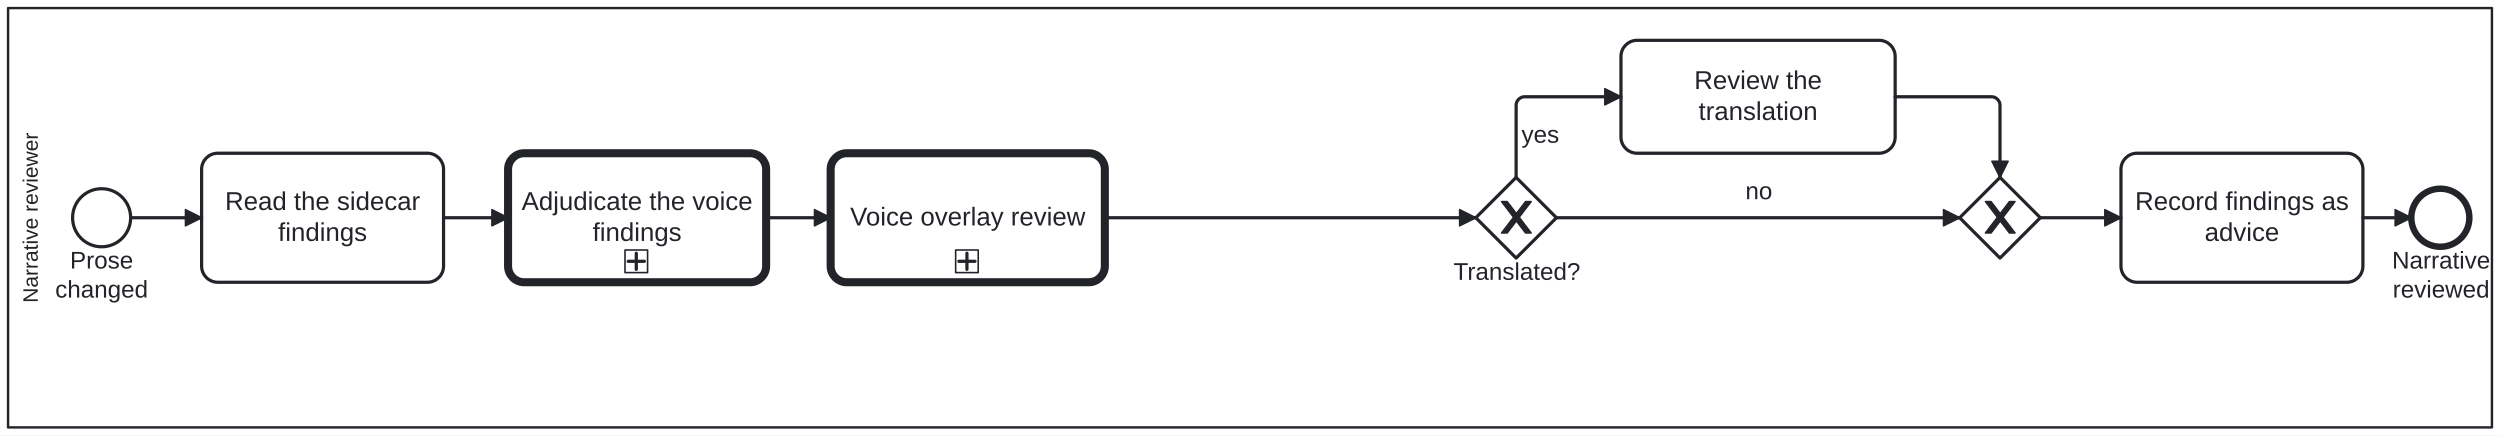
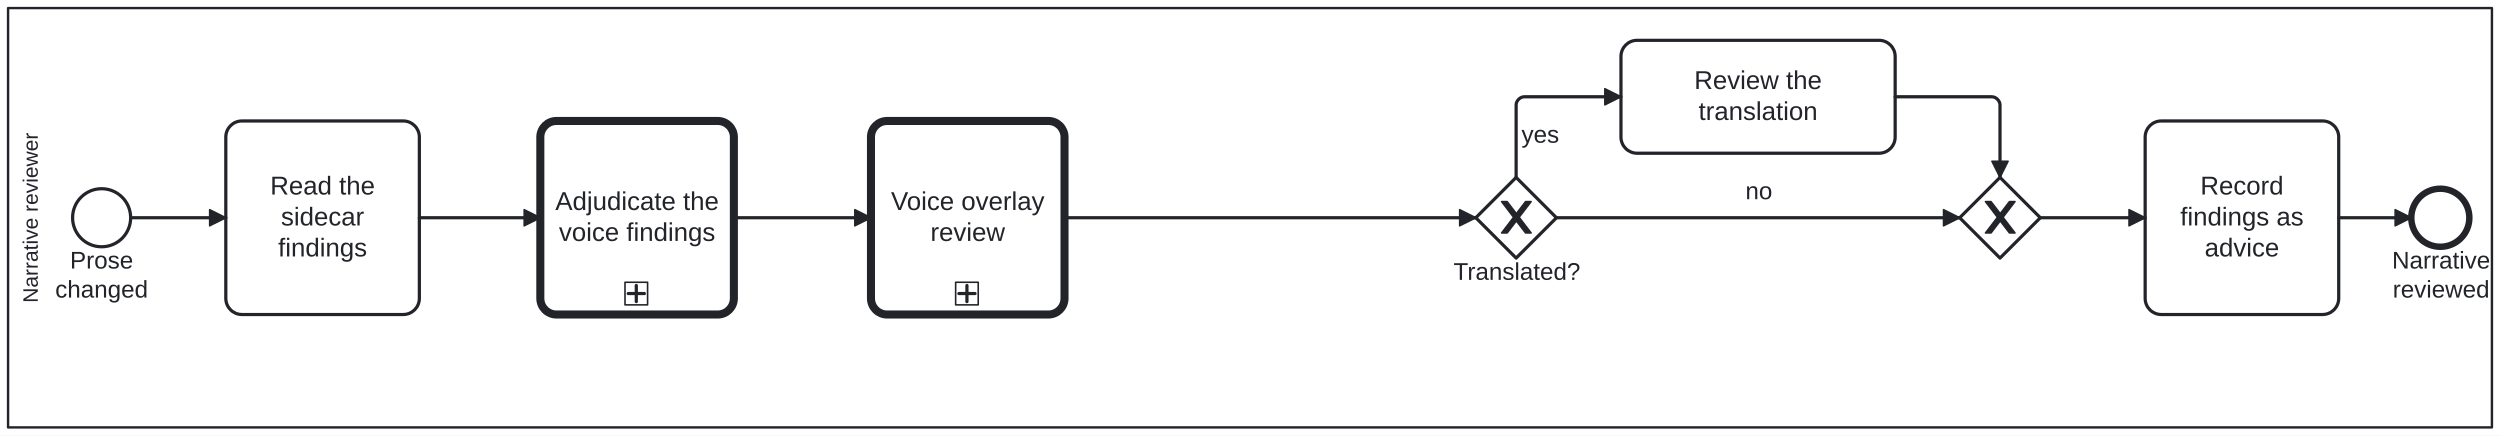
<svg xmlns="http://www.w3.org/2000/svg" width="100%" style="max-width:100%;height:auto" viewBox="155 75 1550 270" version="1.1">
  <rect x="155" y="75" width="1550" height="270" fill="#ffffff" />
  <g class="djs-group">
    <g class="djs-element djs-shape" data-element-id="Lane_NarrativeReviewer" style="display: block;" transform="matrix(1 0 0 1 160 80)">
      <g class="djs-visual">
        <rect x="0" y="0" width="1540" height="260" rx="0" ry="0" style="stroke-linecap: round; stroke-linejoin: round; stroke: rgb(34, 36, 42); stroke-width: 1.5px; fill: white; fill-opacity: 0.25;" />
        <text lineHeight="1.05" class="djs-label" transform="matrix(-1.83697e-16 -1 1 -1.83697e-16 0 260)" style="font-family: Arial, sans-serif; font-size: 13px; font-weight: normal; fill: rgb(34, 36, 42);">
          <tspan x="77.264" y="18.413">Narrative reviewer</tspan>
        </text>
      </g>
      <rect class="djs-hit djs-hit-all" x="0" y="0" width="1540" height="260" style="fill: none; stroke-opacity: 0; stroke: white; stroke-width: 15px;" />
    </g>
  </g>
  <g class="djs-group">
    <g class="djs-element djs-shape" data-element-id="Start_ProseChanged" style="display: block;" transform="matrix(1 0 0 1 200 192)">
      <g class="djs-visual">
        <circle cx="18" cy="18" r="18" style="stroke-linecap: round; stroke-linejoin: round; stroke: rgb(34, 36, 42); stroke-width: 2px; fill: white; fill-opacity: 0.95;" />
      </g>
      <rect class="djs-hit djs-hit-all" x="0" y="0" width="36" height="36" style="fill: none; stroke-opacity: 0; stroke: white; stroke-width: 15px;" />
    </g>
  </g>
  <g class="djs-group">
    <g class="djs-element djs-shape" data-element-id="Start_ProseChanged_label" style="display: block;" transform="matrix(1 0 0 1 189 228)">
      <g class="djs-visual">
        <text lineHeight="1.2" class="djs-label" style="font-family: Arial, sans-serif; font-size: 15px; font-weight: normal; fill: rgb(34, 36, 42);">
          <tspan x="9.408" y="13.5">Prose</tspan>
          <tspan x="0.223" y="31.5">changed</tspan>
        </text>
      </g>
      <rect class="djs-hit djs-hit-all" x="0" y="0" width="58" height="36" style="fill: none; stroke-opacity: 0; stroke: white; stroke-width: 15px;" />
    </g>
  </g>
  <g class="djs-group">
-     <g class="djs-element djs-shape" data-element-id="Task_ReadFindings" style="display: block;" transform="matrix(1 0 0 1 280 170)">
-       <g class="djs-visual">
-         <rect x="0" y="0" width="150" height="80" rx="10" ry="10" style="stroke-linecap: round; stroke-linejoin: round; stroke: rgb(34, 36, 42); stroke-width: 2px; fill: white; fill-opacity: 0.95;" />
+     <g class="djs-element djs-shape" data-element-id="Task_ReadFindings" style="display: block;" transform="matrix(1 0 0 1 295 150)">
+       <g class="djs-visual">
+         <rect x="0" y="0" width="120" height="120" rx="10" ry="10" style="stroke-linecap: round; stroke-linejoin: round; stroke: rgb(34, 36, 42); stroke-width: 2px; fill: white; fill-opacity: 0.95;" />
        <text lineHeight="1.2" class="djs-label" style="font-family: Arial, sans-serif; font-size: 16px; font-weight: normal; fill: rgb(34, 36, 42);">
-           <tspan x="14.52" y="35.2">Read the sidecar </tspan>
-           <tspan x="47.426" y="54.4">findings</tspan>
-         </text>
-       </g>
-       <rect class="djs-hit djs-hit-all" x="0" y="0" width="150" height="80" style="fill: none; stroke-opacity: 0; stroke: white; stroke-width: 15px;" />
+           <tspan x="27.531" y="45.6">Read the </tspan>
+           <tspan x="34.211" y="64.8">sidecar </tspan>
+           <tspan x="32.426" y="84">findings</tspan>
+         </text>
+       </g>
+       <rect class="djs-hit djs-hit-all" x="0" y="0" width="120" height="120" style="fill: none; stroke-opacity: 0; stroke: white; stroke-width: 15px;" />
    </g>
  </g>
  <g class="djs-group">
    <a class="fa-subprocess-link" href="https://litlfred.github.io/folio-assistant/cat-harness/process/Process_CriterionAdjudication" target="_top">
-       <g class="djs-element djs-shape" data-element-id="Task_AdjudicateVoice" style="display: block;" transform="matrix(1 0 0 1 470 170)">
+       <g class="djs-element djs-shape" data-element-id="Task_AdjudicateVoice" style="display: block;" transform="matrix(1 0 0 1 490 150)">
        <g class="djs-visual">
-           <rect x="0" y="0" width="160" height="80" rx="10" ry="10" style="stroke-linecap: round; stroke-linejoin: round; stroke: rgb(34, 36, 42); stroke-width: 5px; fill: white; fill-opacity: 0.95;" />
+           <rect x="0" y="0" width="120" height="120" rx="10" ry="10" style="stroke-linecap: round; stroke-linejoin: round; stroke: rgb(34, 36, 42); stroke-width: 5px; fill: white; fill-opacity: 0.95;" />
          <text lineHeight="1.2" class="djs-label" style="font-family: Arial, sans-serif; font-size: 16px; font-weight: normal; fill: rgb(34, 36, 42);">
-             <tspan x="8.398" y="35.2">Adjudicate the voice</tspan>
-             <tspan x="52.426" y="54.4">findings</tspan>
+             <tspan x="9.297" y="55.2">Adjudicate the </tspan>
+             <tspan x="11.527" y="74.4">voice findings</tspan>
          </text>
-           <rect x="0" y="0" width="14" height="14" rx="0" ry="0" style="stroke-linecap: round; stroke-linejoin: round; stroke: rgb(34, 36, 42); stroke-width: 1px; fill: white;" transform="matrix(1 0 0 1 72.5 60)" />
-           <path data-marker="sub-process" d="m72.5,60 m 7,2 l 0,10 m -5,-5 l 10,0" style="fill: white; stroke-linecap: round; stroke-linejoin: round; stroke: rgb(34, 36, 42); stroke-width: 2px;" />
+           <rect x="0" y="0" width="14" height="14" rx="0" ry="0" style="stroke-linecap: round; stroke-linejoin: round; stroke: rgb(34, 36, 42); stroke-width: 1px; fill: white;" transform="matrix(1 0 0 1 52.5 100)" />
+           <path data-marker="sub-process" d="m52.5,100 m 7,2 l 0,10 m -5,-5 l 10,0" style="fill: white; stroke-linecap: round; stroke-linejoin: round; stroke: rgb(34, 36, 42); stroke-width: 2px;" />
        </g>
-         <rect class="djs-hit djs-hit-all" x="0" y="0" width="160" height="80" style="fill: none; stroke-opacity: 0; stroke: white; stroke-width: 15px;" />
+         <rect class="djs-hit djs-hit-all" x="0" y="0" width="120" height="120" style="fill: none; stroke-opacity: 0; stroke: white; stroke-width: 15px;" />
      </g>
    </a>
  </g>
  <g class="djs-group">
    <a class="fa-subprocess-link" href="https://litlfred.github.io/folio-assistant/cat-harness/process/Process_VoiceReview" target="_top">
-       <g class="djs-element djs-shape" data-element-id="Call_VoiceOverlay" style="display: block;" transform="matrix(1 0 0 1 670 170)">
+       <g class="djs-element djs-shape" data-element-id="Call_VoiceOverlay" style="display: block;" transform="matrix(1 0 0 1 695 150)">
        <g class="djs-visual">
-           <rect x="0" y="0" width="170" height="80" rx="10" ry="10" style="stroke-linecap: round; stroke-linejoin: round; stroke: rgb(34, 36, 42); stroke-width: 5px; fill: white; fill-opacity: 0.95;" />
+           <rect x="0" y="0" width="120" height="120" rx="10" ry="10" style="stroke-linecap: round; stroke-linejoin: round; stroke: rgb(34, 36, 42); stroke-width: 5px; fill: white; fill-opacity: 0.95;" />
          <text lineHeight="1.2" class="djs-label" style="font-family: Arial, sans-serif; font-size: 16px; font-weight: normal; fill: rgb(34, 36, 42);">
-             <tspan x="12.078" y="44.8">Voice overlay review</tspan>
+             <tspan x="12.418" y="55.2">Voice overlay </tspan>
+             <tspan x="36.883" y="74.4">review</tspan>
          </text>
-           <rect x="0" y="0" width="14" height="14" rx="0" ry="0" style="stroke-linecap: round; stroke-linejoin: round; stroke: rgb(34, 36, 42); stroke-width: 1px; fill: white;" transform="matrix(1 0 0 1 77.5 60)" />
-           <path data-marker="sub-process" d="m77.5,60 m 7,2 l 0,10 m -5,-5 l 10,0" style="fill: white; stroke-linecap: round; stroke-linejoin: round; stroke: rgb(34, 36, 42); stroke-width: 2px;" />
+           <rect x="0" y="0" width="14" height="14" rx="0" ry="0" style="stroke-linecap: round; stroke-linejoin: round; stroke: rgb(34, 36, 42); stroke-width: 1px; fill: white;" transform="matrix(1 0 0 1 52.5 100)" />
+           <path data-marker="sub-process" d="m52.5,100 m 7,2 l 0,10 m -5,-5 l 10,0" style="fill: white; stroke-linecap: round; stroke-linejoin: round; stroke: rgb(34, 36, 42); stroke-width: 2px;" />
        </g>
-         <rect class="djs-hit djs-hit-all" x="0" y="0" width="170" height="80" style="fill: none; stroke-opacity: 0; stroke: white; stroke-width: 15px;" />
+         <rect class="djs-hit djs-hit-all" x="0" y="0" width="120" height="120" style="fill: none; stroke-opacity: 0; stroke: white; stroke-width: 15px;" />
      </g>
    </a>
  </g>
  <g class="djs-group">
    <g class="djs-element djs-shape" data-element-id="GW_Translated" style="display: block;" transform="matrix(1 0 0 1 1070 185)">
      <g class="djs-visual">
        <polygon points="25,0 50,25 25,50 0,25" style="stroke-linecap: round; stroke-linejoin: round; stroke: rgb(34, 36, 42); stroke-width: 2px; fill: white; fill-opacity: 0.95;" />
        <path d="m 16,15 7.429,9.714 -7.429,9.714 3.429,0 5.714,-7.464 5.714,7.464 3.429,0 -7.429,-9.714 7.429,-9.714 -3.429,0 -5.714,7.464 -5.714,-7.464 -3.429,0 z" style="fill: rgb(34, 36, 42); stroke-linecap: round; stroke-linejoin: round; stroke: rgb(34, 36, 42); stroke-width: 1px;" />
      </g>
      <rect class="djs-hit djs-hit-all" x="0" y="0" width="50" height="50" style="fill: none; stroke-opacity: 0; stroke: white; stroke-width: 15px;" />
    </g>
  </g>
  <g class="djs-group">
    <g class="djs-element djs-shape" data-element-id="GW_Translated_label" style="display: block;" transform="matrix(1 0 0 1 1056 235)">
      <g class="djs-visual">
        <text lineHeight="1.2" class="djs-label" style="font-family: Arial, sans-serif; font-size: 15px; font-weight: normal; fill: rgb(34, 36, 42);">
          <tspan x="0.173" y="13.5">Translated?</tspan>
        </text>
      </g>
      <rect class="djs-hit djs-hit-all" x="0" y="0" width="79" height="18" style="fill: none; stroke-opacity: 0; stroke: white; stroke-width: 15px;" />
    </g>
  </g>
  <g class="djs-group">
    <g class="djs-element djs-shape" data-element-id="Task_ReviewTranslation" style="display: block;" transform="matrix(1 0 0 1 1160 100)">
      <g class="djs-visual">
        <rect x="0" y="0" width="170" height="70" rx="10" ry="10" style="stroke-linecap: round; stroke-linejoin: round; stroke: rgb(34, 36, 42); stroke-width: 2px; fill: white; fill-opacity: 0.95;" />
        <text lineHeight="1.2" class="djs-label" style="font-family: Arial, sans-serif; font-size: 16px; font-weight: normal; fill: rgb(34, 36, 42);">
          <tspan x="45.426" y="30.2">Review the </tspan>
          <tspan x="48.09" y="49.4">translation</tspan>
        </text>
      </g>
      <rect class="djs-hit djs-hit-all" x="0" y="0" width="170" height="70" style="fill: none; stroke-opacity: 0; stroke: white; stroke-width: 15px;" />
    </g>
  </g>
  <g class="djs-group">
    <g class="djs-element djs-shape" data-element-id="GW_Join" style="display: block;" transform="matrix(1 0 0 1 1370 185)">
      <g class="djs-visual">
        <polygon points="25,0 50,25 25,50 0,25" style="stroke-linecap: round; stroke-linejoin: round; stroke: rgb(34, 36, 42); stroke-width: 2px; fill: white; fill-opacity: 0.95;" />
        <path d="m 16,15 7.429,9.714 -7.429,9.714 3.429,0 5.714,-7.464 5.714,7.464 3.429,0 -7.429,-9.714 7.429,-9.714 -3.429,0 -5.714,7.464 -5.714,-7.464 -3.429,0 z" style="fill: rgb(34, 36, 42); stroke-linecap: round; stroke-linejoin: round; stroke: rgb(34, 36, 42); stroke-width: 1px;" />
      </g>
      <rect class="djs-hit djs-hit-all" x="0" y="0" width="50" height="50" style="fill: none; stroke-opacity: 0; stroke: white; stroke-width: 15px;" />
    </g>
  </g>
  <g class="djs-group">
-     <g class="djs-element djs-shape" data-element-id="Task_RecordFindings" style="display: block;" transform="matrix(1 0 0 1 1470 170)">
-       <g class="djs-visual">
-         <rect x="0" y="0" width="150" height="80" rx="10" ry="10" style="stroke-linecap: round; stroke-linejoin: round; stroke: rgb(34, 36, 42); stroke-width: 2px; fill: white; fill-opacity: 0.95;" />
+     <g class="djs-element djs-shape" data-element-id="Task_RecordFindings" style="display: block;" transform="matrix(1 0 0 1 1485 150)">
+       <g class="djs-visual">
+         <rect x="0" y="0" width="120" height="120" rx="10" ry="10" style="stroke-linecap: round; stroke-linejoin: round; stroke: rgb(34, 36, 42); stroke-width: 2px; fill: white; fill-opacity: 0.95;" />
        <text lineHeight="1.2" class="djs-label" style="font-family: Arial, sans-serif; font-size: 16px; font-weight: normal; fill: rgb(34, 36, 42);">
-           <tspan x="8.742" y="35.2">Record findings as</tspan>
-           <tspan x="51.875" y="54.4">advice</tspan>
-         </text>
-       </g>
-       <rect class="djs-hit djs-hit-all" x="0" y="0" width="150" height="80" style="fill: none; stroke-opacity: 0; stroke: white; stroke-width: 15px;" />
+           <tspan x="34.211" y="45.6">Record </tspan>
+           <tspan x="21.754" y="64.8">findings as </tspan>
+           <tspan x="36.875" y="84">advice</tspan>
+         </text>
+       </g>
+       <rect class="djs-hit djs-hit-all" x="0" y="0" width="120" height="120" style="fill: none; stroke-opacity: 0; stroke: white; stroke-width: 15px;" />
    </g>
  </g>
  <g class="djs-group">
    <g class="djs-element djs-shape" data-element-id="End_NarrativeReviewed" style="display: block;" transform="matrix(1 0 0 1 1650 192)">
      <g class="djs-visual">
        <circle cx="18" cy="18" r="18" style="stroke-linecap: round; stroke-linejoin: round; stroke: rgb(34, 36, 42); stroke-width: 4px; fill: white; fill-opacity: 0.95;" />
      </g>
      <rect class="djs-hit djs-hit-all" x="0" y="0" width="36" height="36" style="fill: none; stroke-opacity: 0; stroke: white; stroke-width: 15px;" />
    </g>
  </g>
  <g class="djs-group">
    <g class="djs-element djs-shape" data-element-id="End_NarrativeReviewed_label" style="display: block;" transform="matrix(1 0 0 1 1638 228)">
      <g class="djs-visual">
        <text lineHeight="1.2" class="djs-label" style="font-family: Arial, sans-serif; font-size: 15px; font-weight: normal; fill: rgb(34, 36, 42);">
          <tspan x="0.075" y="13.5">Narrative</tspan>
          <tspan x="0.485" y="31.5">reviewed</tspan>
        </text>
      </g>
      <rect class="djs-hit djs-hit-all" x="0" y="0" width="61" height="36" style="fill: none; stroke-opacity: 0; stroke: white; stroke-width: 15px;" />
    </g>
  </g>
  <g class="djs-group">
    <g class="djs-element djs-connection" data-element-id="F_N1" style="display: block;">
      <g class="djs-visual">
        <defs>
          <marker id="folio-marker-1" viewBox="0 0 20 20" refX="11" refY="10" markerWidth="10" markerHeight="10" orient="auto">
            <path d="M 1 5 L 11 10 L 1 15 Z" style="stroke-linecap: round; stroke-linejoin: round; stroke: rgb(34, 36, 42); stroke-width: 1px; fill: rgb(34, 36, 42);" />
          </marker>
        </defs>
-         <path data-corner-radius="5" style="fill: none; stroke-linecap: round; stroke-linejoin: round; stroke: rgb(34, 36, 42); stroke-width: 2px; marker-end: url('#folio-marker-1');" d="M236,210L280,210" />
-       </g>
-       <path d="M236,210L280,210" class="djs-hit djs-hit-stroke" style="fill: none; stroke-opacity: 0; stroke: white; stroke-width: 15px;" />
+         <path data-corner-radius="5" style="fill: none; stroke-linecap: round; stroke-linejoin: round; stroke: rgb(34, 36, 42); stroke-width: 2px; marker-end: url('#folio-marker-1');" d="M236,210L295,210" />
+       </g>
+       <path d="M236,210L295,210" class="djs-hit djs-hit-stroke" style="fill: none; stroke-opacity: 0; stroke: white; stroke-width: 15px;" />
    </g>
  </g>
  <g class="djs-group">
    <g class="djs-element djs-connection" data-element-id="F_N2" style="display: block;">
      <g class="djs-visual">
        <defs>
          <marker id="folio-marker-2" viewBox="0 0 20 20" refX="11" refY="10" markerWidth="10" markerHeight="10" orient="auto">
            <path d="M 1 5 L 11 10 L 1 15 Z" style="stroke-linecap: round; stroke-linejoin: round; stroke: rgb(34, 36, 42); stroke-width: 1px; fill: rgb(34, 36, 42);" />
          </marker>
        </defs>
-         <path data-corner-radius="5" style="fill: none; stroke-linecap: round; stroke-linejoin: round; stroke: rgb(34, 36, 42); stroke-width: 2px; marker-end: url('#folio-marker-2');" d="M430,210L470,210" />
-       </g>
-       <path d="M430,210L470,210" class="djs-hit djs-hit-stroke" style="fill: none; stroke-opacity: 0; stroke: white; stroke-width: 15px;" />
+         <path data-corner-radius="5" style="fill: none; stroke-linecap: round; stroke-linejoin: round; stroke: rgb(34, 36, 42); stroke-width: 2px; marker-end: url('#folio-marker-2');" d="M415,210L490,210" />
+       </g>
+       <path d="M415,210L490,210" class="djs-hit djs-hit-stroke" style="fill: none; stroke-opacity: 0; stroke: white; stroke-width: 15px;" />
    </g>
  </g>
  <g class="djs-group">
    <g class="djs-element djs-connection" data-element-id="F_N3" style="display: block;">
      <g class="djs-visual">
        <defs>
          <marker id="folio-marker-3" viewBox="0 0 20 20" refX="11" refY="10" markerWidth="10" markerHeight="10" orient="auto">
            <path d="M 1 5 L 11 10 L 1 15 Z" style="stroke-linecap: round; stroke-linejoin: round; stroke: rgb(34, 36, 42); stroke-width: 1px; fill: rgb(34, 36, 42);" />
          </marker>
        </defs>
-         <path data-corner-radius="5" style="fill: none; stroke-linecap: round; stroke-linejoin: round; stroke: rgb(34, 36, 42); stroke-width: 2px; marker-end: url('#folio-marker-3');" d="M630,210L670,210" />
-       </g>
-       <path d="M630,210L670,210" class="djs-hit djs-hit-stroke" style="fill: none; stroke-opacity: 0; stroke: white; stroke-width: 15px;" />
+         <path data-corner-radius="5" style="fill: none; stroke-linecap: round; stroke-linejoin: round; stroke: rgb(34, 36, 42); stroke-width: 2px; marker-end: url('#folio-marker-3');" d="M610,210L695,210" />
+       </g>
+       <path d="M610,210L695,210" class="djs-hit djs-hit-stroke" style="fill: none; stroke-opacity: 0; stroke: white; stroke-width: 15px;" />
    </g>
  </g>
  <g class="djs-group">
    <g class="djs-element djs-connection" data-element-id="F_N3b" style="display: block;">
      <g class="djs-visual">
        <defs>
          <marker id="folio-marker-4" viewBox="0 0 20 20" refX="11" refY="10" markerWidth="10" markerHeight="10" orient="auto">
            <path d="M 1 5 L 11 10 L 1 15 Z" style="stroke-linecap: round; stroke-linejoin: round; stroke: rgb(34, 36, 42); stroke-width: 1px; fill: rgb(34, 36, 42);" />
          </marker>
        </defs>
-         <path data-corner-radius="5" style="fill: none; stroke-linecap: round; stroke-linejoin: round; stroke: rgb(34, 36, 42); stroke-width: 2px; marker-end: url('#folio-marker-4');" d="M840,210L1070,210" />
-       </g>
-       <path d="M840,210L1070,210" class="djs-hit djs-hit-stroke" style="fill: none; stroke-opacity: 0; stroke: white; stroke-width: 15px;" />
+         <path data-corner-radius="5" style="fill: none; stroke-linecap: round; stroke-linejoin: round; stroke: rgb(34, 36, 42); stroke-width: 2px; marker-end: url('#folio-marker-4');" d="M815,210L1070,210" />
+       </g>
+       <path d="M815,210L1070,210" class="djs-hit djs-hit-stroke" style="fill: none; stroke-opacity: 0; stroke: white; stroke-width: 15px;" />
    </g>
  </g>
  <g class="djs-group">
    <g class="djs-element djs-connection" data-element-id="F_N5" style="display: block;">
      <g class="djs-visual">
        <defs>
          <marker id="folio-marker-5" viewBox="0 0 20 20" refX="11" refY="10" markerWidth="10" markerHeight="10" orient="auto">
            <path d="M 1 5 L 11 10 L 1 15 Z" style="stroke-linecap: round; stroke-linejoin: round; stroke: rgb(34, 36, 42); stroke-width: 1px; fill: rgb(34, 36, 42);" />
          </marker>
        </defs>
        <path data-corner-radius="5" style="fill: none; stroke-linecap: round; stroke-linejoin: round; stroke: rgb(34, 36, 42); stroke-width: 2px; marker-end: url('#folio-marker-5');" d="M1095,185L1095,140C1095,137.5,1097.5,135,1100,135L1160,135" />
      </g>
      <path d="M1095,185L1095,135L1160,135" class="djs-hit djs-hit-stroke" style="fill: none; stroke-opacity: 0; stroke: white; stroke-width: 15px;" />
    </g>
  </g>
  <g class="djs-group">
    <g class="djs-element djs-shape" data-element-id="F_N5_label" style="display: block;" transform="matrix(1 0 0 1 1098 150)">
      <g class="djs-visual">
        <text lineHeight="1.2" class="djs-label" style="font-family: Arial, sans-serif; font-size: 15px; font-weight: normal; fill: rgb(34, 36, 42);">
          <tspan x="0.329" y="13.5">yes</tspan>
        </text>
      </g>
      <rect class="djs-hit djs-hit-all" x="0" y="0" width="24" height="18" style="fill: none; stroke-opacity: 0; stroke: white; stroke-width: 15px;" />
    </g>
  </g>
  <g class="djs-group">
    <g class="djs-element djs-connection" data-element-id="F_N6" style="display: block;">
      <g class="djs-visual">
        <defs>
          <marker id="folio-marker-6" viewBox="0 0 20 20" refX="11" refY="10" markerWidth="10" markerHeight="10" orient="auto">
            <path d="M 1 5 L 11 10 L 1 15 Z" style="stroke-linecap: round; stroke-linejoin: round; stroke: rgb(34, 36, 42); stroke-width: 1px; fill: rgb(34, 36, 42);" />
          </marker>
        </defs>
        <path data-corner-radius="5" style="fill: none; stroke-linecap: round; stroke-linejoin: round; stroke: rgb(34, 36, 42); stroke-width: 2px; marker-end: url('#folio-marker-6');" d="M1120,210L1370,210" />
      </g>
      <path d="M1120,210L1370,210" class="djs-hit djs-hit-stroke" style="fill: none; stroke-opacity: 0; stroke: white; stroke-width: 15px;" />
    </g>
  </g>
  <g class="djs-group">
    <g class="djs-element djs-shape" data-element-id="F_N6_label" style="display: block;" transform="matrix(1 0 0 1 1237 185)">
      <g class="djs-visual">
        <text lineHeight="1.2" class="djs-label" style="font-family: Arial, sans-serif; font-size: 15px; font-weight: normal; fill: rgb(34, 36, 42);">
          <tspan x="0.158" y="13.5">no</tspan>
        </text>
      </g>
      <rect class="djs-hit djs-hit-all" x="0" y="0" width="17" height="18" style="fill: none; stroke-opacity: 0; stroke: white; stroke-width: 15px;" />
    </g>
  </g>
  <g class="djs-group">
    <g class="djs-element djs-connection" data-element-id="F_N7" style="display: block;">
      <g class="djs-visual">
        <defs>
          <marker id="folio-marker-7" viewBox="0 0 20 20" refX="11" refY="10" markerWidth="10" markerHeight="10" orient="auto">
            <path d="M 1 5 L 11 10 L 1 15 Z" style="stroke-linecap: round; stroke-linejoin: round; stroke: rgb(34, 36, 42); stroke-width: 1px; fill: rgb(34, 36, 42);" />
          </marker>
        </defs>
        <path data-corner-radius="5" style="fill: none; stroke-linecap: round; stroke-linejoin: round; stroke: rgb(34, 36, 42); stroke-width: 2px; marker-end: url('#folio-marker-7');" d="M1330,135L1390,135C1392.5,135,1395,137.5,1395,140L1395,185" />
      </g>
      <path d="M1330,135L1395,135L1395,185" class="djs-hit djs-hit-stroke" style="fill: none; stroke-opacity: 0; stroke: white; stroke-width: 15px;" />
    </g>
  </g>
  <g class="djs-group">
    <g class="djs-element djs-connection" data-element-id="F_N8" style="display: block;">
      <g class="djs-visual">
        <defs>
          <marker id="folio-marker-8" viewBox="0 0 20 20" refX="11" refY="10" markerWidth="10" markerHeight="10" orient="auto">
            <path d="M 1 5 L 11 10 L 1 15 Z" style="stroke-linecap: round; stroke-linejoin: round; stroke: rgb(34, 36, 42); stroke-width: 1px; fill: rgb(34, 36, 42);" />
          </marker>
        </defs>
-         <path data-corner-radius="5" style="fill: none; stroke-linecap: round; stroke-linejoin: round; stroke: rgb(34, 36, 42); stroke-width: 2px; marker-end: url('#folio-marker-8');" d="M1420,210L1470,210" />
-       </g>
-       <path d="M1420,210L1470,210" class="djs-hit djs-hit-stroke" style="fill: none; stroke-opacity: 0; stroke: white; stroke-width: 15px;" />
+         <path data-corner-radius="5" style="fill: none; stroke-linecap: round; stroke-linejoin: round; stroke: rgb(34, 36, 42); stroke-width: 2px; marker-end: url('#folio-marker-8');" d="M1420,210L1485,210" />
+       </g>
+       <path d="M1420,210L1485,210" class="djs-hit djs-hit-stroke" style="fill: none; stroke-opacity: 0; stroke: white; stroke-width: 15px;" />
    </g>
  </g>
  <g class="djs-group">
    <g class="djs-element djs-connection" data-element-id="F_N9" style="display: block;">
      <g class="djs-visual">
        <defs>
          <marker id="folio-marker-9" viewBox="0 0 20 20" refX="11" refY="10" markerWidth="10" markerHeight="10" orient="auto">
            <path d="M 1 5 L 11 10 L 1 15 Z" style="stroke-linecap: round; stroke-linejoin: round; stroke: rgb(34, 36, 42); stroke-width: 1px; fill: rgb(34, 36, 42);" />
          </marker>
        </defs>
-         <path data-corner-radius="5" style="fill: none; stroke-linecap: round; stroke-linejoin: round; stroke: rgb(34, 36, 42); stroke-width: 2px; marker-end: url('#folio-marker-9');" d="M1620,210L1650,210" />
-       </g>
-       <path d="M1620,210L1650,210" class="djs-hit djs-hit-stroke" style="fill: none; stroke-opacity: 0; stroke: white; stroke-width: 15px;" />
+         <path data-corner-radius="5" style="fill: none; stroke-linecap: round; stroke-linejoin: round; stroke: rgb(34, 36, 42); stroke-width: 2px; marker-end: url('#folio-marker-9');" d="M1605,210L1650,210" />
+       </g>
+       <path d="M1605,210L1650,210" class="djs-hit djs-hit-stroke" style="fill: none; stroke-opacity: 0; stroke: white; stroke-width: 15px;" />
    </g>
  </g>
</svg>
